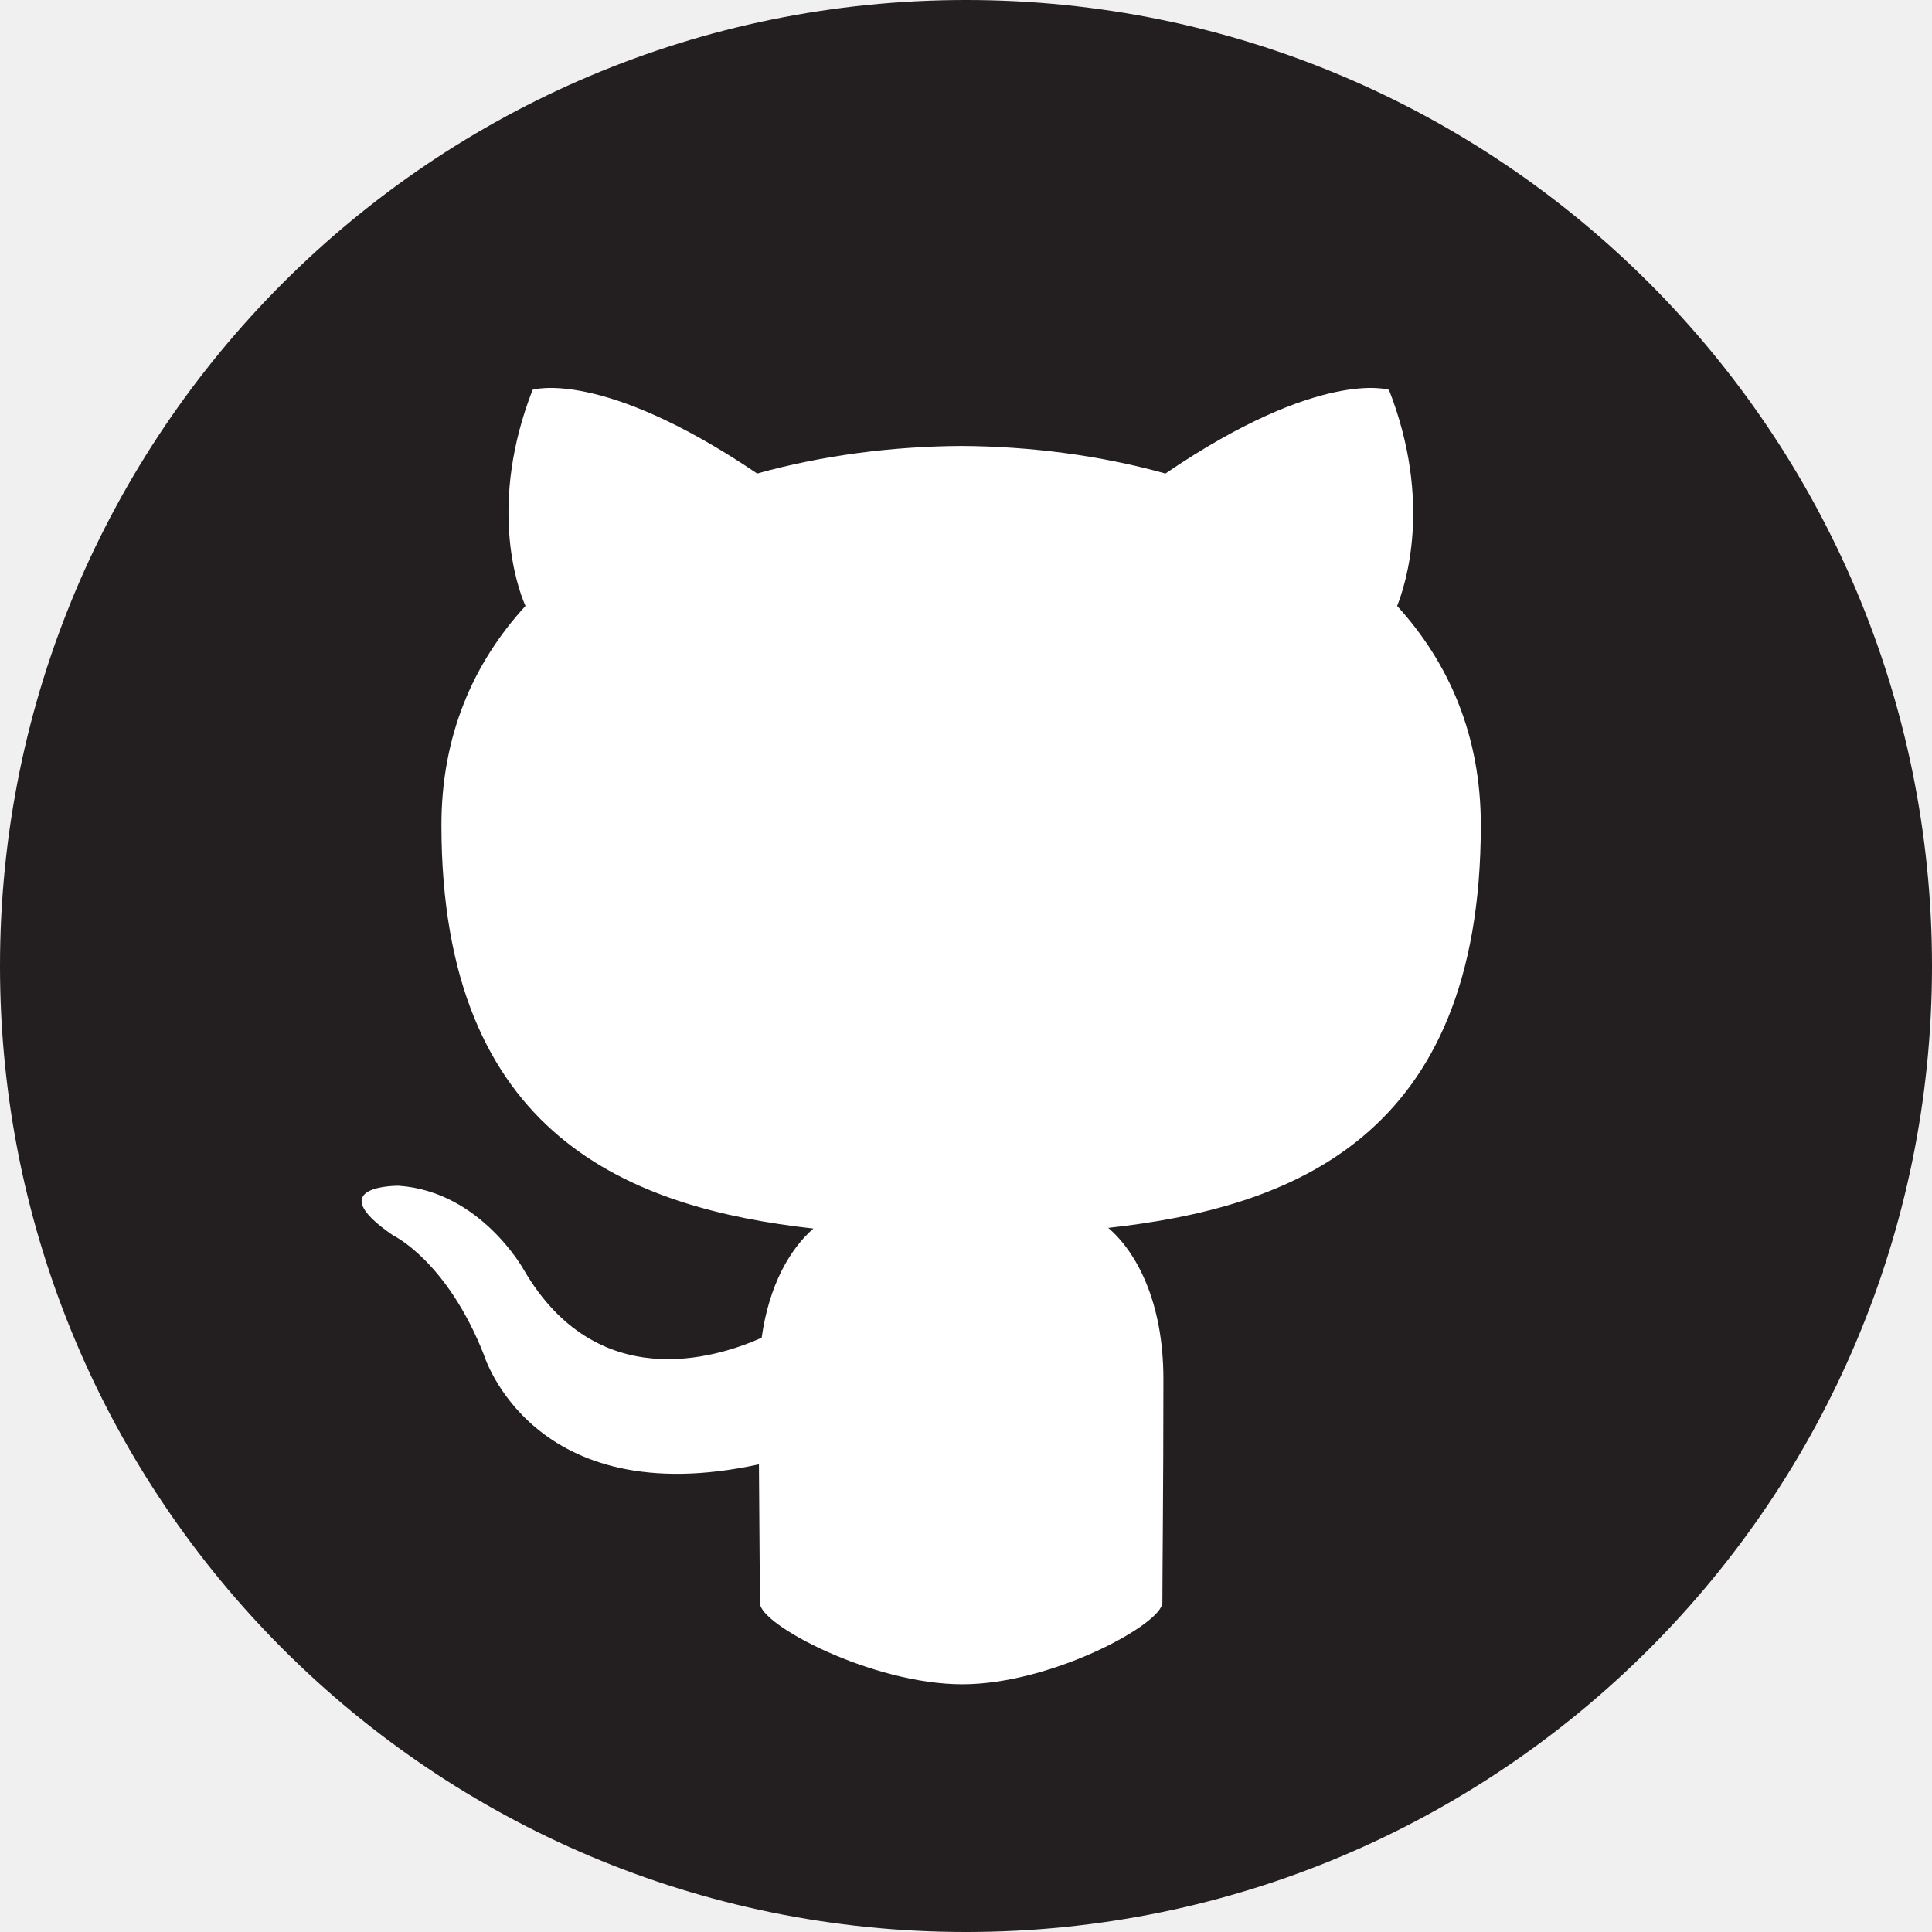
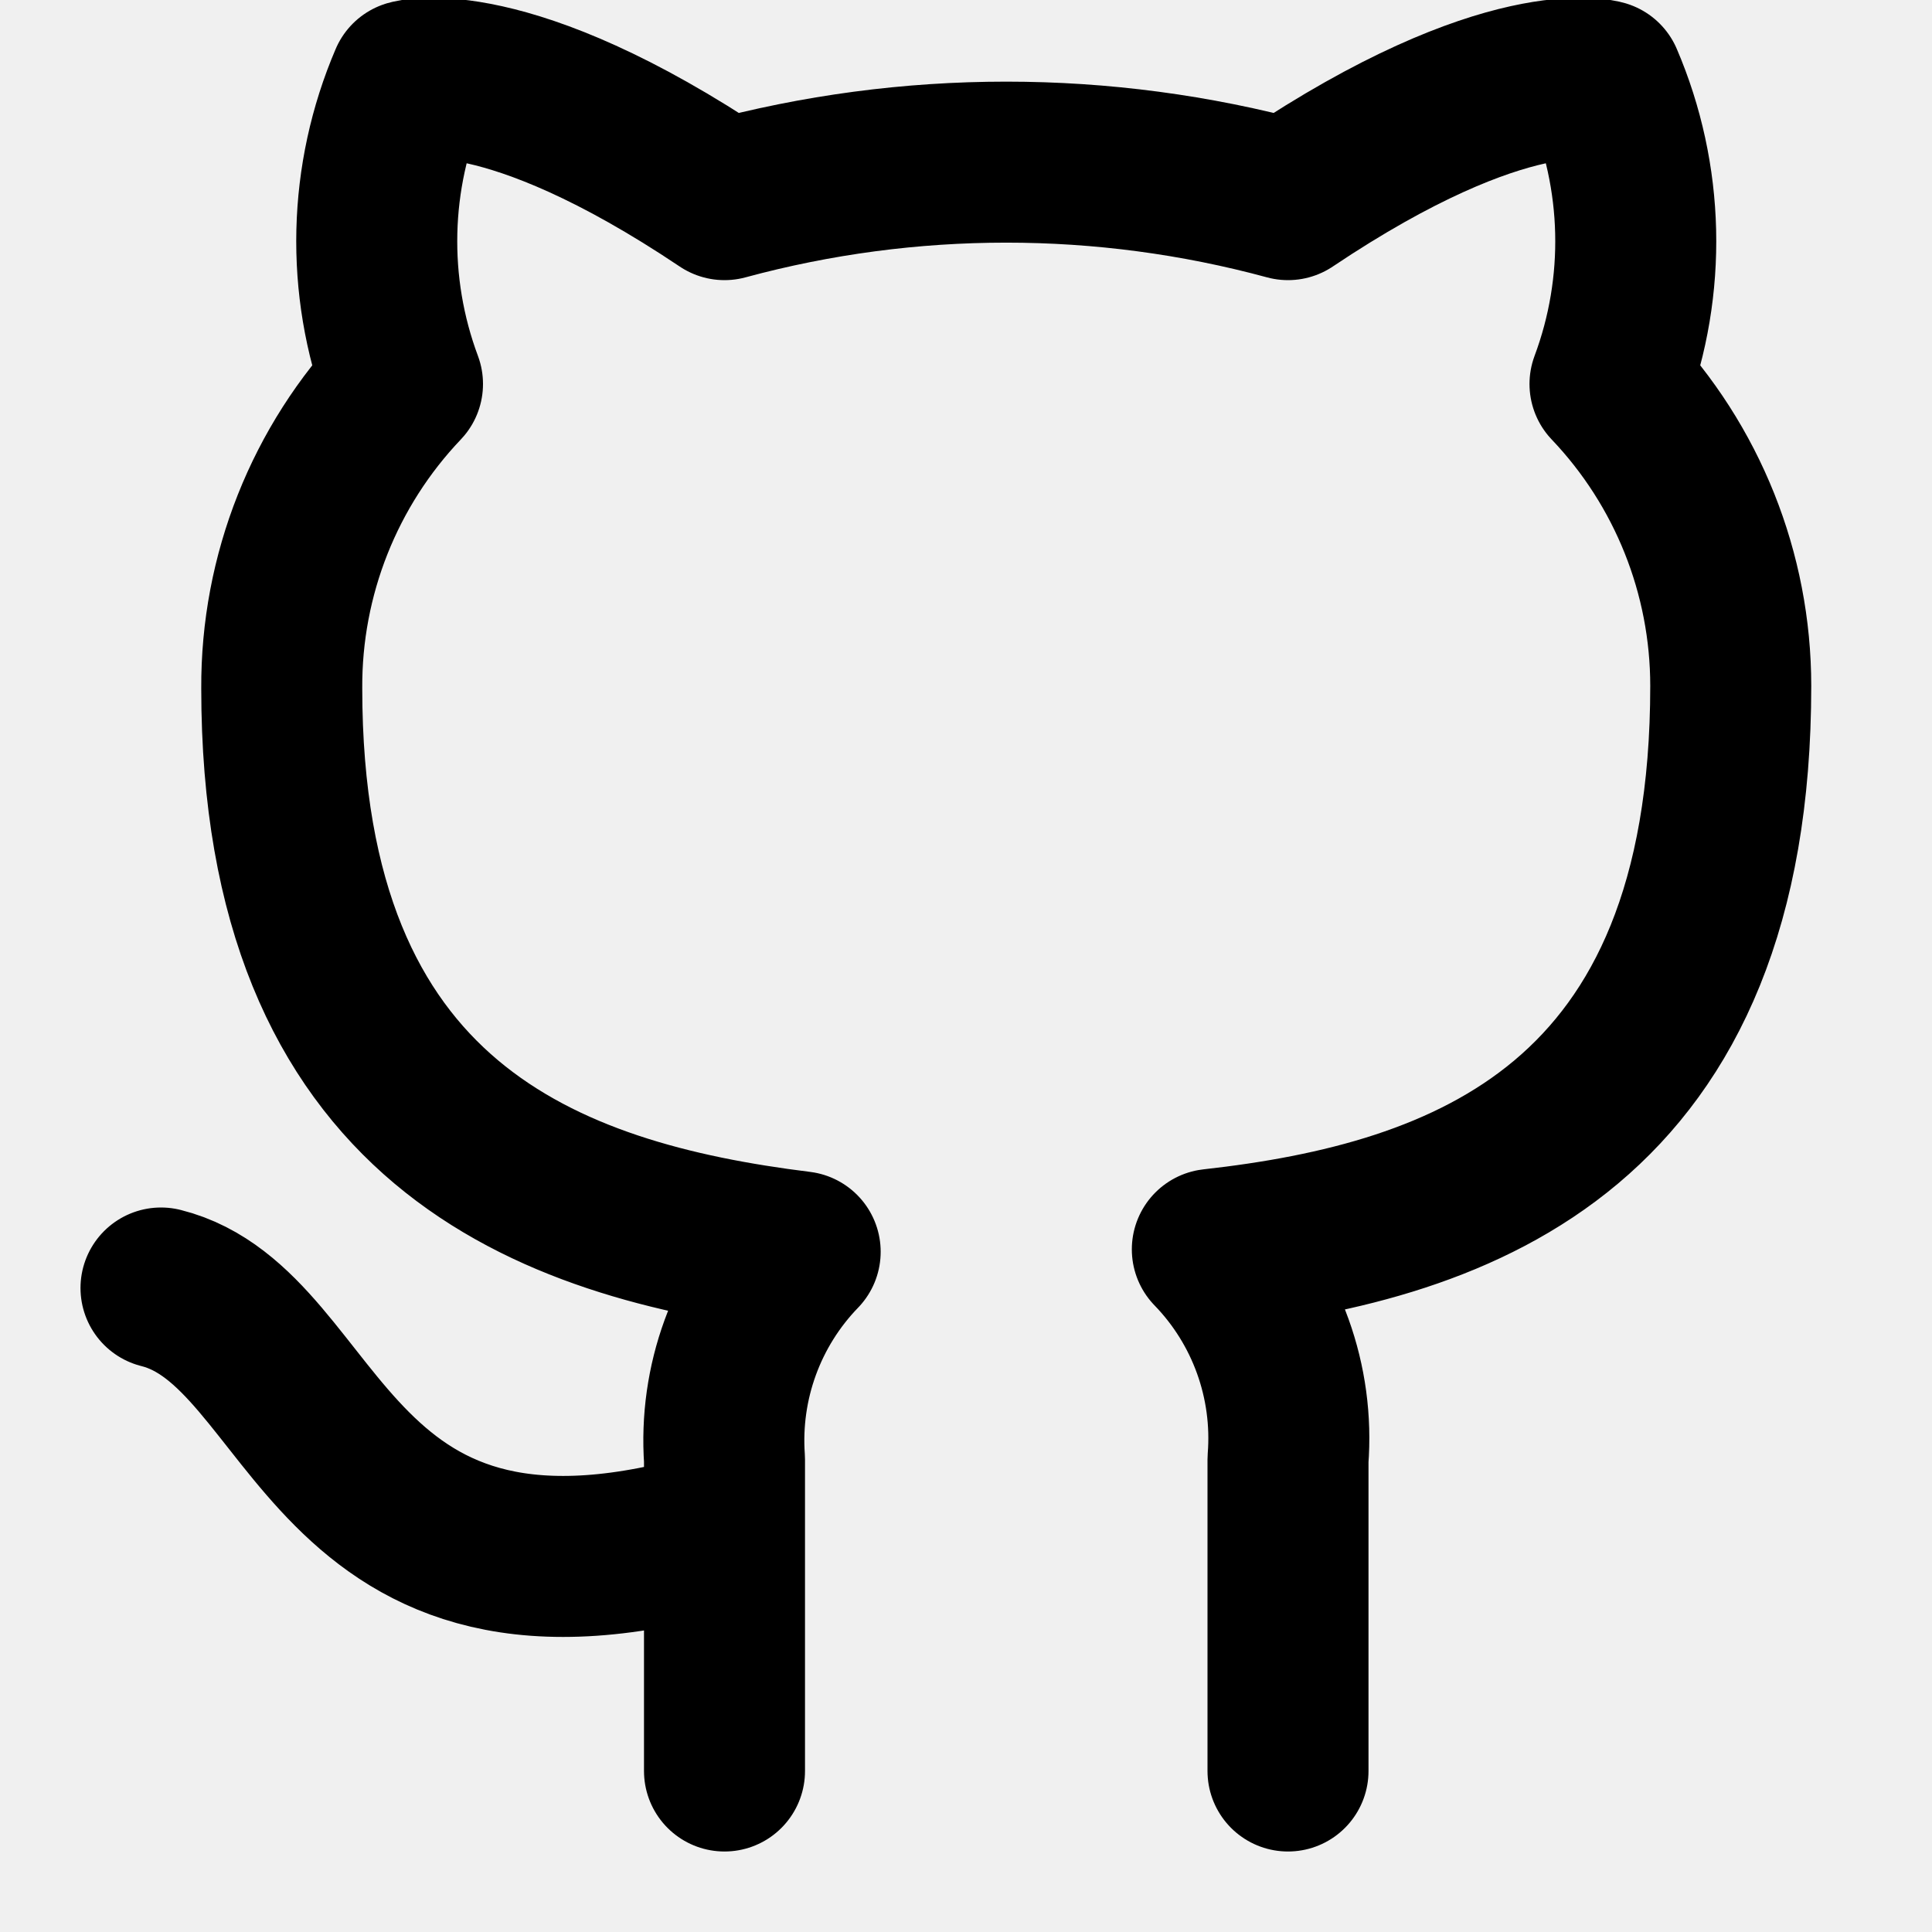
- <svg xmlns="http://www.w3.org/2000/svg" version="1.1" x="0px" y="0px" width="992.13px" height="992.13px" viewBox="0 0 992.13 992.13" enable-background="new 0 0 992.13 992.13" xml:space="preserve">
-   <g id="Layer_1">
-     <circle fill="#231F20" cx="496.065" cy="496.064" r="496.067" />
-   </g>
-   <g id="Layer_2" display="none">
-     <g display="inline" opacity="0.4">
-       <path fill="#00A651" d="M496.063,103.11c217.022,0,392.953,175.931,392.953,392.953c0,217.022-175.931,392.953-392.953,392.953    c-217.021,0-392.953-175.931-392.953-392.953C103.11,279.041,279.041,103.11,496.063,103.11 M496.063,93.11    c-54.394,0-107.166,10.655-156.851,31.67c-47.984,20.296-91.077,49.349-128.08,86.352c-37.003,37.003-66.056,80.096-86.352,128.08    c-21.015,49.685-31.67,102.457-31.67,156.851s10.655,107.166,31.67,156.851c20.296,47.984,49.349,91.077,86.352,128.08    c37.003,37.004,80.096,66.057,128.081,86.353c49.684,21.015,102.456,31.67,156.85,31.67c54.394,0,107.166-10.655,156.851-31.67    c47.984-20.296,91.077-49.349,128.08-86.353c37.004-37.003,66.057-80.096,86.353-128.08    c21.015-49.685,31.67-102.457,31.67-156.851c0-54.394-10.655-107.166-31.67-156.85c-20.296-47.985-49.349-91.077-86.353-128.081    c-37.003-37.003-80.096-66.056-128.08-86.352C603.229,103.765,550.456,93.11,496.063,93.11L496.063,93.11z" />
-     </g>
-   </g>
-   <g id="Layer_4">
-     <g>
-       <path fill="#FFFFFF" d="M760.442,423.684c0-45.776-16.249-83.165-42.979-112.518c4.192-10.587,18.345-53.219-4.194-110.98    c0,0-35.118-11.251-114.789,42.98c-33.545-9.33-69.188-13.942-104.829-14.152c-35.643,0.21-71.284,4.823-104.83,14.152    c-80.195-54.231-115.313-42.98-115.313-42.98c-22.538,57.761-8.386,100.393-3.668,110.98    c-26.907,29.353-43.155,66.742-43.155,112.518c0,160.669,97.876,196.732,191,207.214c-11.985,10.484-22.782,28.969-26.557,56.084    C367.155,697.711,306.389,716.23,269,652.109c0,0-22.119-40.256-64.226-43.189c0,0-40.918-0.525-2.936,25.473    c0,0,27.57,12.928,46.65,61.326c0,0,24.6,81.559,141.241,56.258c0.174,34.943,0.524,61.326,0.524,71.285    c0,11.111,57.669,41.652,103.957,41.652c45.904,0,102.698-31.012,102.698-41.967c0-13.629,0.523-58.705,0.523-114.824    c0-39.277-13.628-64.994-28.304-77.572C662.426,620.242,760.442,584.771,760.442,423.684z" />
-     </g>
-   </g>
+ <svg xmlns="http://www.w3.org/2000/svg" width="24" height="24" viewBox="0 0 24 24" fill="none" stroke="currentColor" stroke-width="2" stroke-linecap="round" stroke-linejoin="round" class="feather feather-github">
+   <path d="M9 19c-5 1.5-5-2.5-7-3m14 6v-3.87a3.37 3.37 0 0 0-.94-2.61c3.14-.35 6.44-1.54 6.44-7A5.44 5.44 0 0 0 20 4.77 5.07 5.07 0 0 0 19.91 1S18.73.65 16 2.48a13.38 13.38 0 0 0-7 0C6.27.65 5.09 1 5.09 1A5.07 5.07 0 0 0 5 4.77a5.44 5.44 0 0 0-1.5 3.78c0 5.42 3.3 6.61 6.44 7A3.37 3.37 0 0 0 9 18.13V22" />
</svg>
